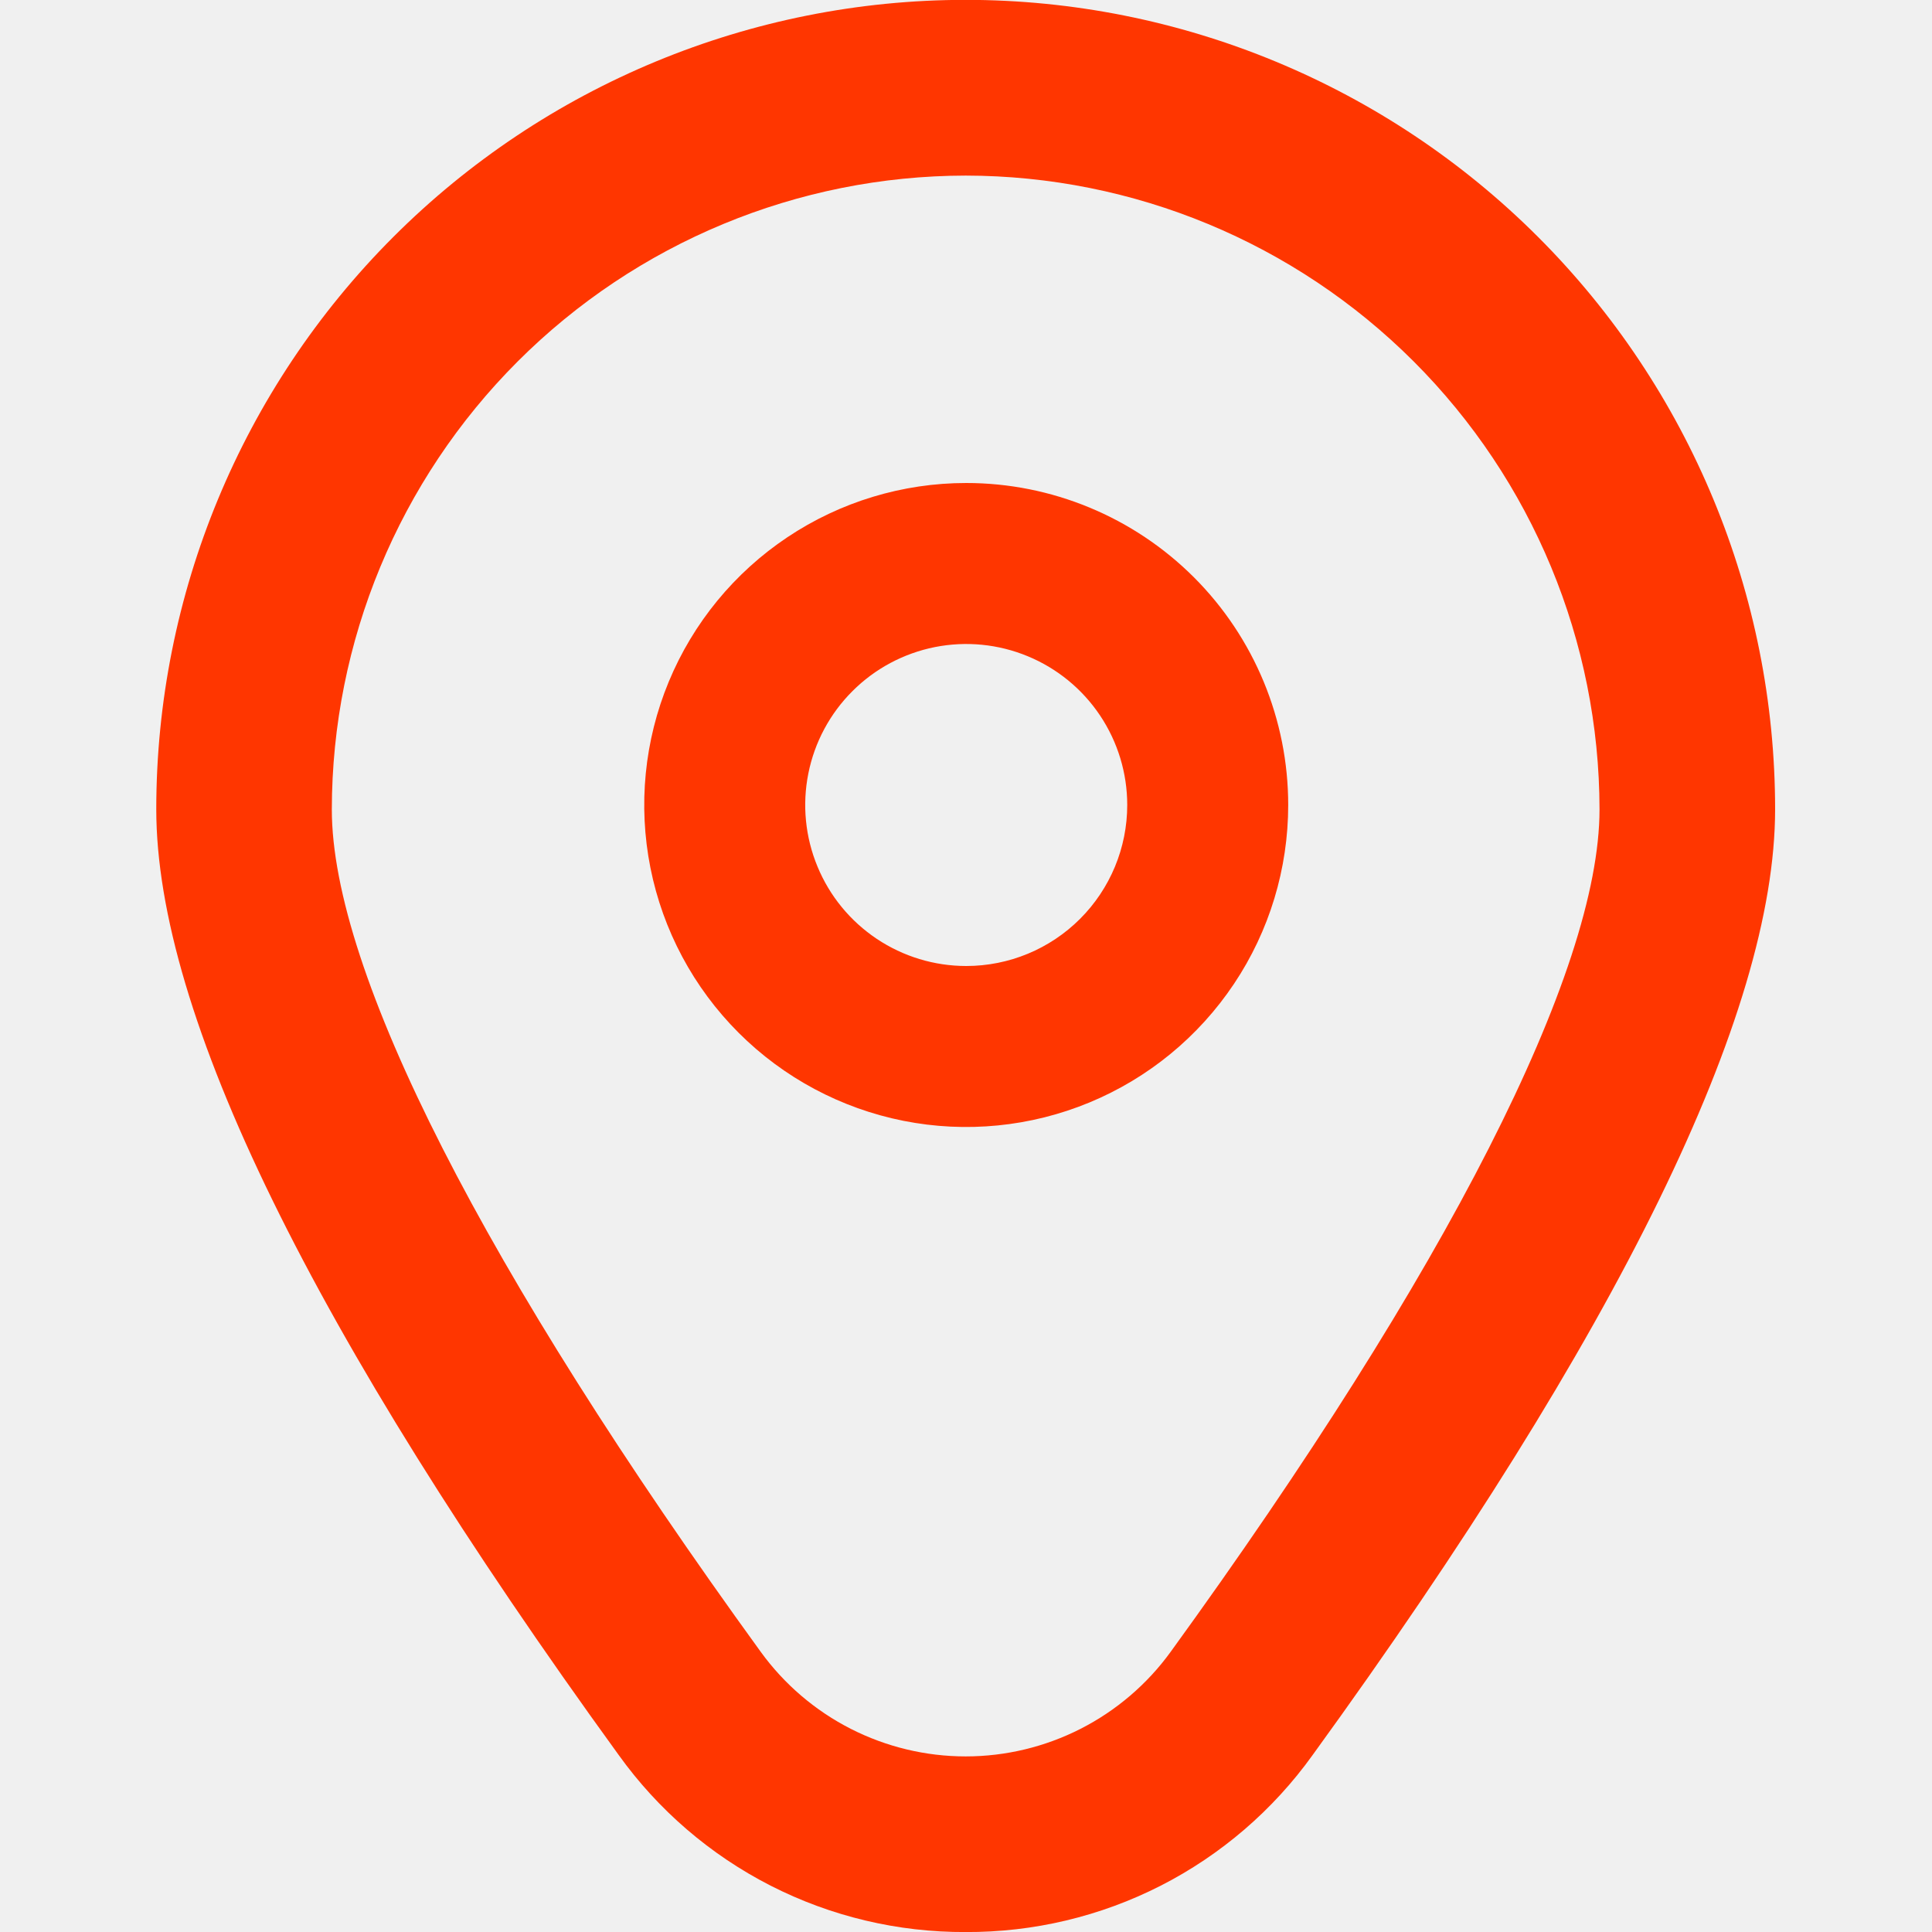
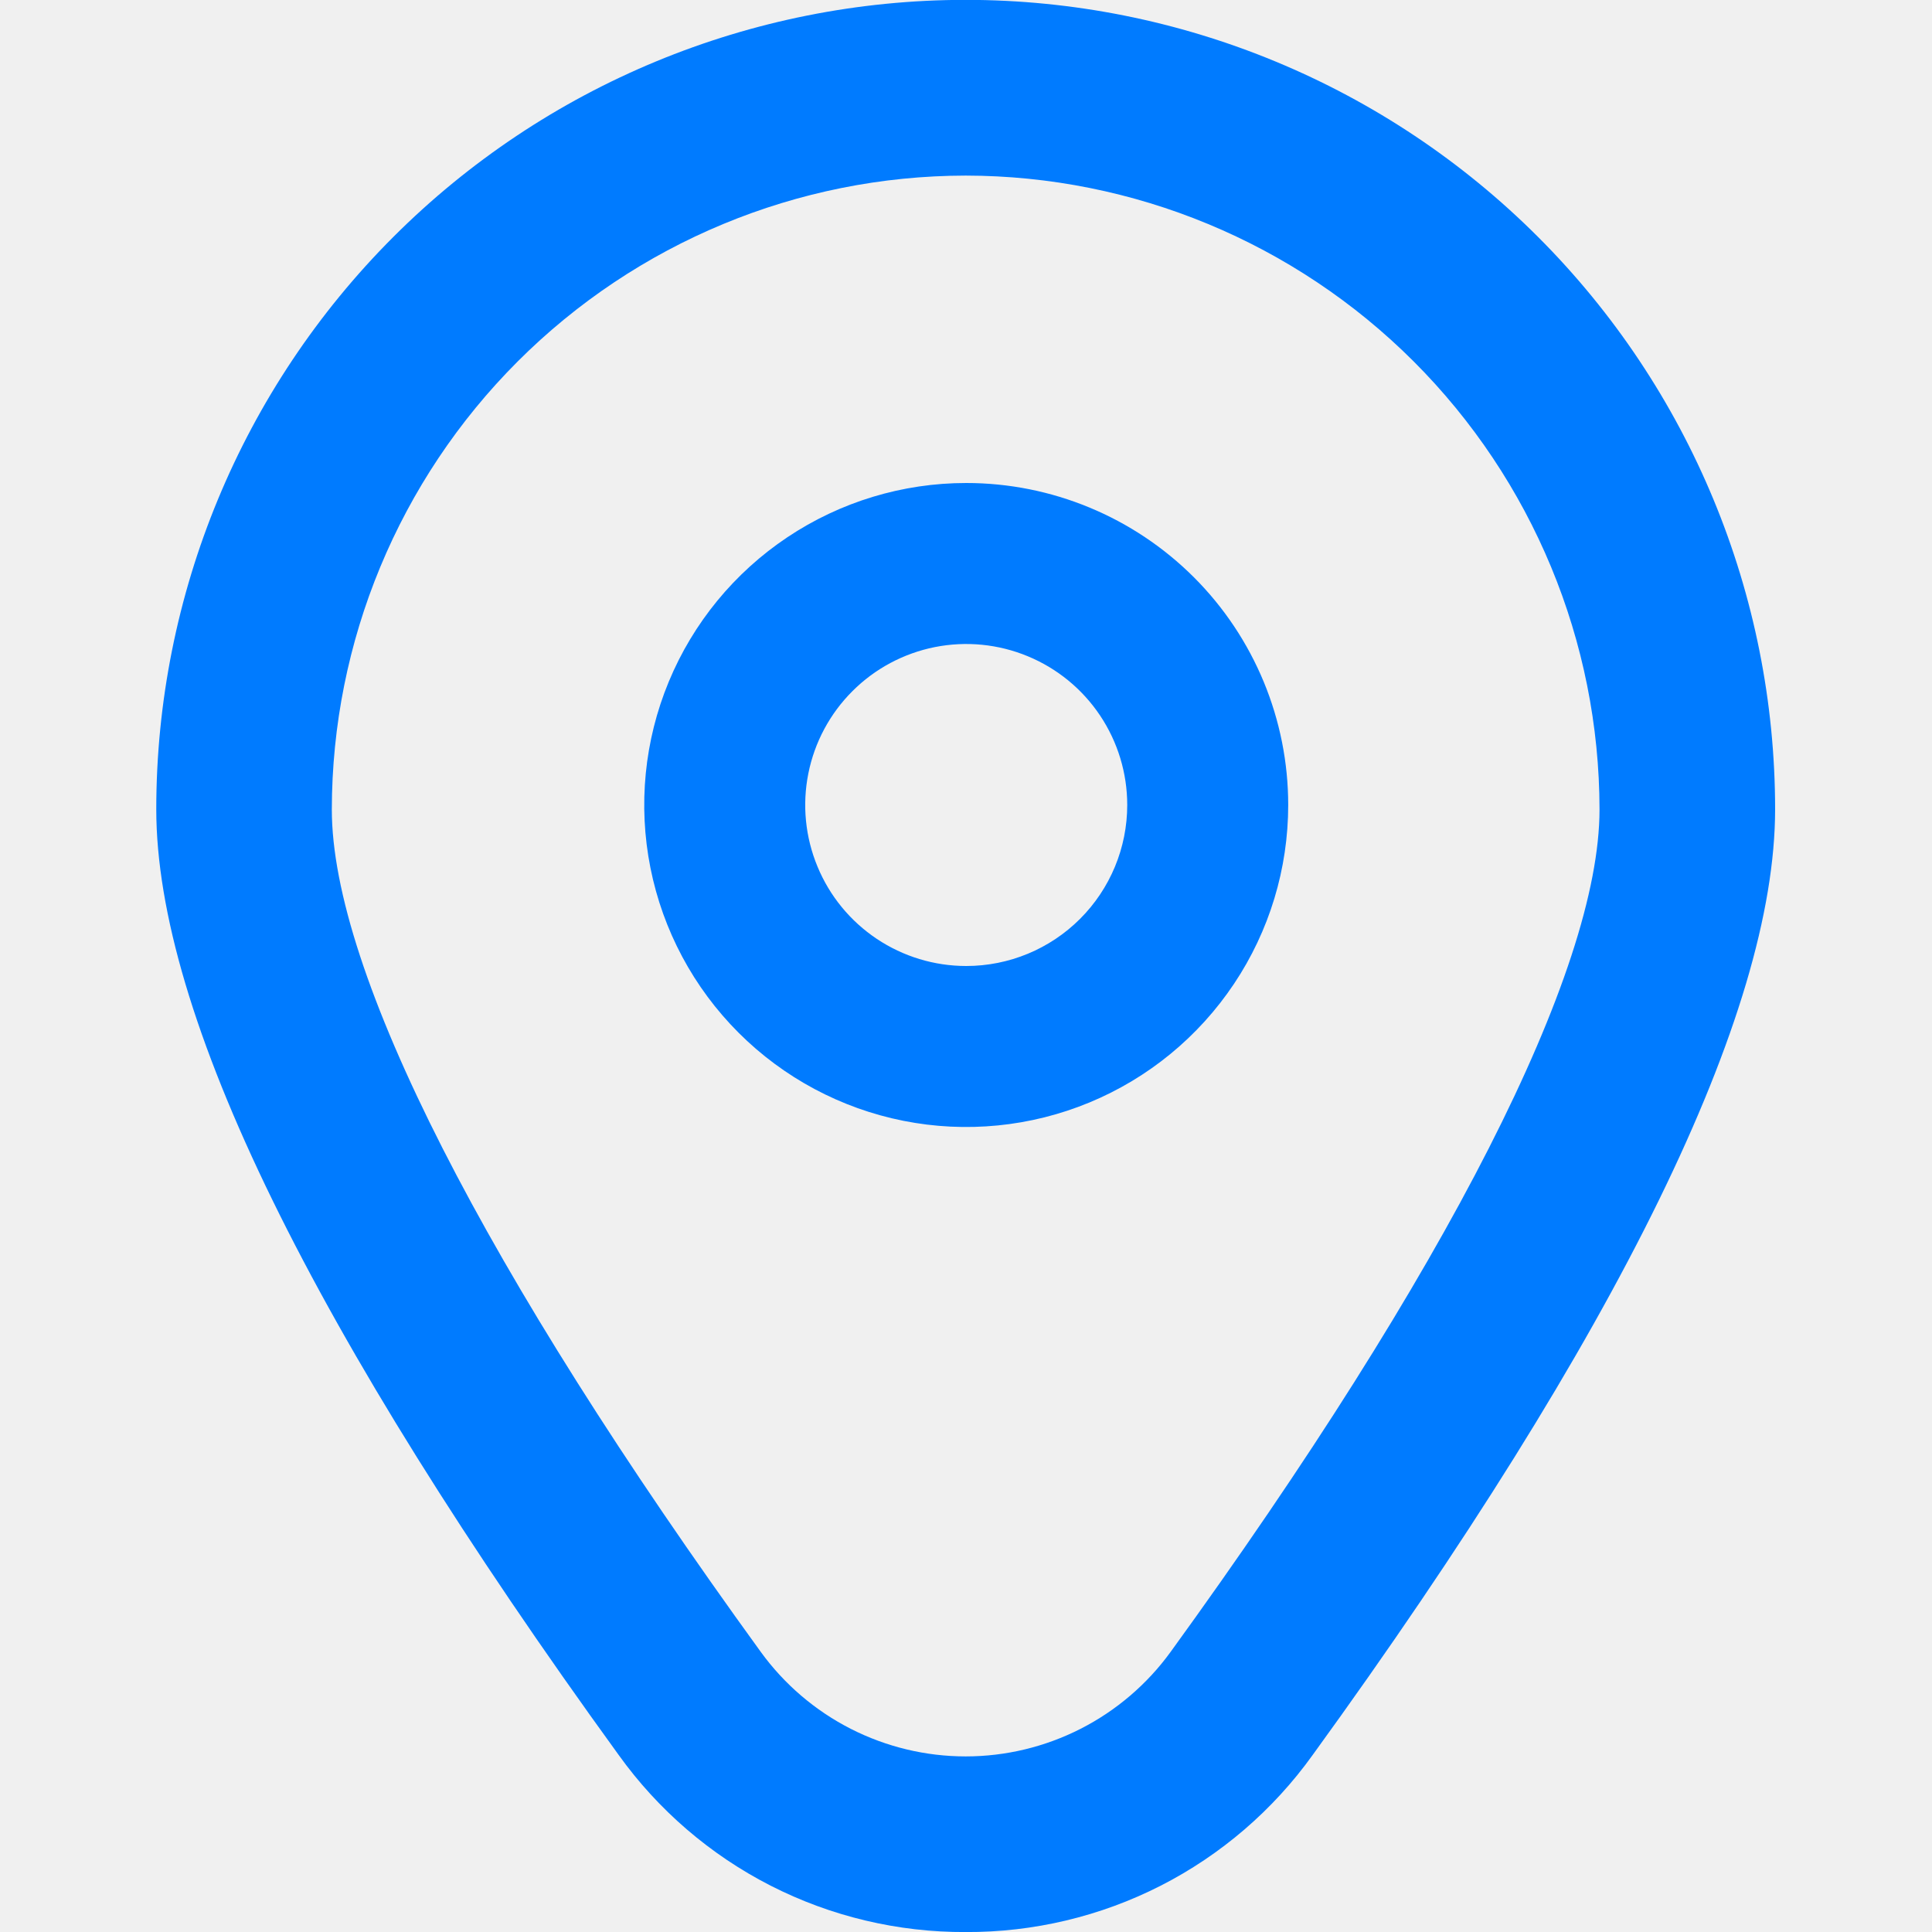
<svg xmlns="http://www.w3.org/2000/svg" width="44" height="44" viewBox="0 0 44 44" fill="none">
  <g clip-path="url(#clip0_1366_1251)">
-     <path d="M22.005 11C20.555 11 19.137 11.43 17.931 12.236C16.725 13.042 15.785 14.187 15.23 15.527C14.675 16.867 14.53 18.341 14.813 19.764C15.096 21.186 15.794 22.493 16.82 23.519C17.845 24.544 19.152 25.243 20.575 25.526C21.997 25.809 23.472 25.663 24.812 25.108C26.152 24.553 27.297 23.613 28.103 22.407C28.909 21.202 29.338 19.784 29.338 18.333C29.338 16.388 28.566 14.523 27.191 13.148C25.815 11.773 23.95 11 22.005 11ZM22.005 22C21.28 22 20.571 21.785 19.968 21.382C19.365 20.979 18.895 20.407 18.618 19.736C18.34 19.067 18.267 18.329 18.409 17.618C18.55 16.907 18.9 16.253 19.413 15.741C19.925 15.228 20.579 14.879 21.29 14.737C22.001 14.596 22.738 14.668 23.408 14.946C24.078 15.223 24.651 15.693 25.054 16.296C25.457 16.899 25.672 17.608 25.672 18.333C25.672 19.306 25.286 20.238 24.598 20.926C23.91 21.614 22.978 22 22.005 22Z" fill="#FF3600" />
-     <path d="M21.993 44.001C20.449 44.008 18.926 43.646 17.551 42.945C16.176 42.243 14.989 41.222 14.089 39.967C7.102 30.329 3.559 23.084 3.559 18.431C3.559 13.542 5.501 8.853 8.958 5.396C12.415 1.939 17.104 -0.003 21.993 -0.003C26.882 -0.003 31.571 1.939 35.028 5.396C38.485 8.853 40.427 13.542 40.427 18.431C40.427 23.084 36.883 30.329 29.896 39.967C28.997 41.222 27.81 42.243 26.435 42.945C25.06 43.646 23.537 44.008 21.993 44.001ZM21.993 3.999C18.166 4.003 14.496 5.526 11.79 8.232C9.084 10.938 7.561 14.607 7.557 18.435C7.557 22.12 11.028 28.934 17.327 37.622C17.862 38.359 18.563 38.958 19.374 39.372C20.185 39.785 21.082 40.001 21.993 40.001C22.903 40.001 23.8 39.785 24.611 39.372C25.422 38.958 26.124 38.359 26.659 37.622C32.958 28.934 36.428 22.12 36.428 18.435C36.424 14.607 34.902 10.938 32.196 8.232C29.489 5.526 25.82 4.003 21.993 3.999Z" fill="#FF3600" />
+     <path d="M22.005 11C20.555 11 19.137 11.43 17.931 12.236C16.725 13.042 15.785 14.187 15.23 15.527C14.675 16.867 14.53 18.341 14.813 19.764C15.096 21.186 15.794 22.493 16.82 23.519C17.845 24.544 19.152 25.243 20.575 25.526C21.997 25.809 23.472 25.663 24.812 25.108C26.152 24.553 27.297 23.613 28.103 22.407C28.909 21.202 29.338 19.784 29.338 18.333C29.338 16.388 28.566 14.523 27.191 13.148C25.815 11.773 23.95 11 22.005 11ZM22.005 22C21.28 22 20.571 21.785 19.968 21.382C19.365 20.979 18.895 20.407 18.618 19.736C18.34 19.067 18.267 18.329 18.409 17.618C18.55 16.907 18.9 16.253 19.413 15.741C19.925 15.228 20.579 14.879 21.29 14.737C22.001 14.596 22.738 14.668 23.408 14.946C24.078 15.223 24.651 15.693 25.054 16.296C25.457 16.899 25.672 17.608 25.672 18.333C25.672 19.306 25.286 20.238 24.598 20.926C23.91 21.614 22.978 22 22.005 22Z" fill="#007bff" />
+     <path d="M21.993 44.001C20.449 44.008 18.926 43.646 17.551 42.945C16.176 42.243 14.989 41.222 14.089 39.967C7.102 30.329 3.559 23.084 3.559 18.431C3.559 13.542 5.501 8.853 8.958 5.396C12.415 1.939 17.104 -0.003 21.993 -0.003C26.882 -0.003 31.571 1.939 35.028 5.396C38.485 8.853 40.427 13.542 40.427 18.431C40.427 23.084 36.883 30.329 29.896 39.967C28.997 41.222 27.81 42.243 26.435 42.945C25.06 43.646 23.537 44.008 21.993 44.001ZM21.993 3.999C18.166 4.003 14.496 5.526 11.79 8.232C9.084 10.938 7.561 14.607 7.557 18.435C7.557 22.12 11.028 28.934 17.327 37.622C17.862 38.359 18.563 38.958 19.374 39.372C20.185 39.785 21.082 40.001 21.993 40.001C22.903 40.001 23.8 39.785 24.611 39.372C25.422 38.958 26.124 38.359 26.659 37.622C32.958 28.934 36.428 22.12 36.428 18.435C36.424 14.607 34.902 10.938 32.196 8.232C29.489 5.526 25.82 4.003 21.993 3.999Z" fill="#007bff" />
  </g>
  <defs>
    <clipPath id="clip0_1366_1251">
      <rect width="44" height="44" fill="white" />
    </clipPath>
  </defs>
</svg>
